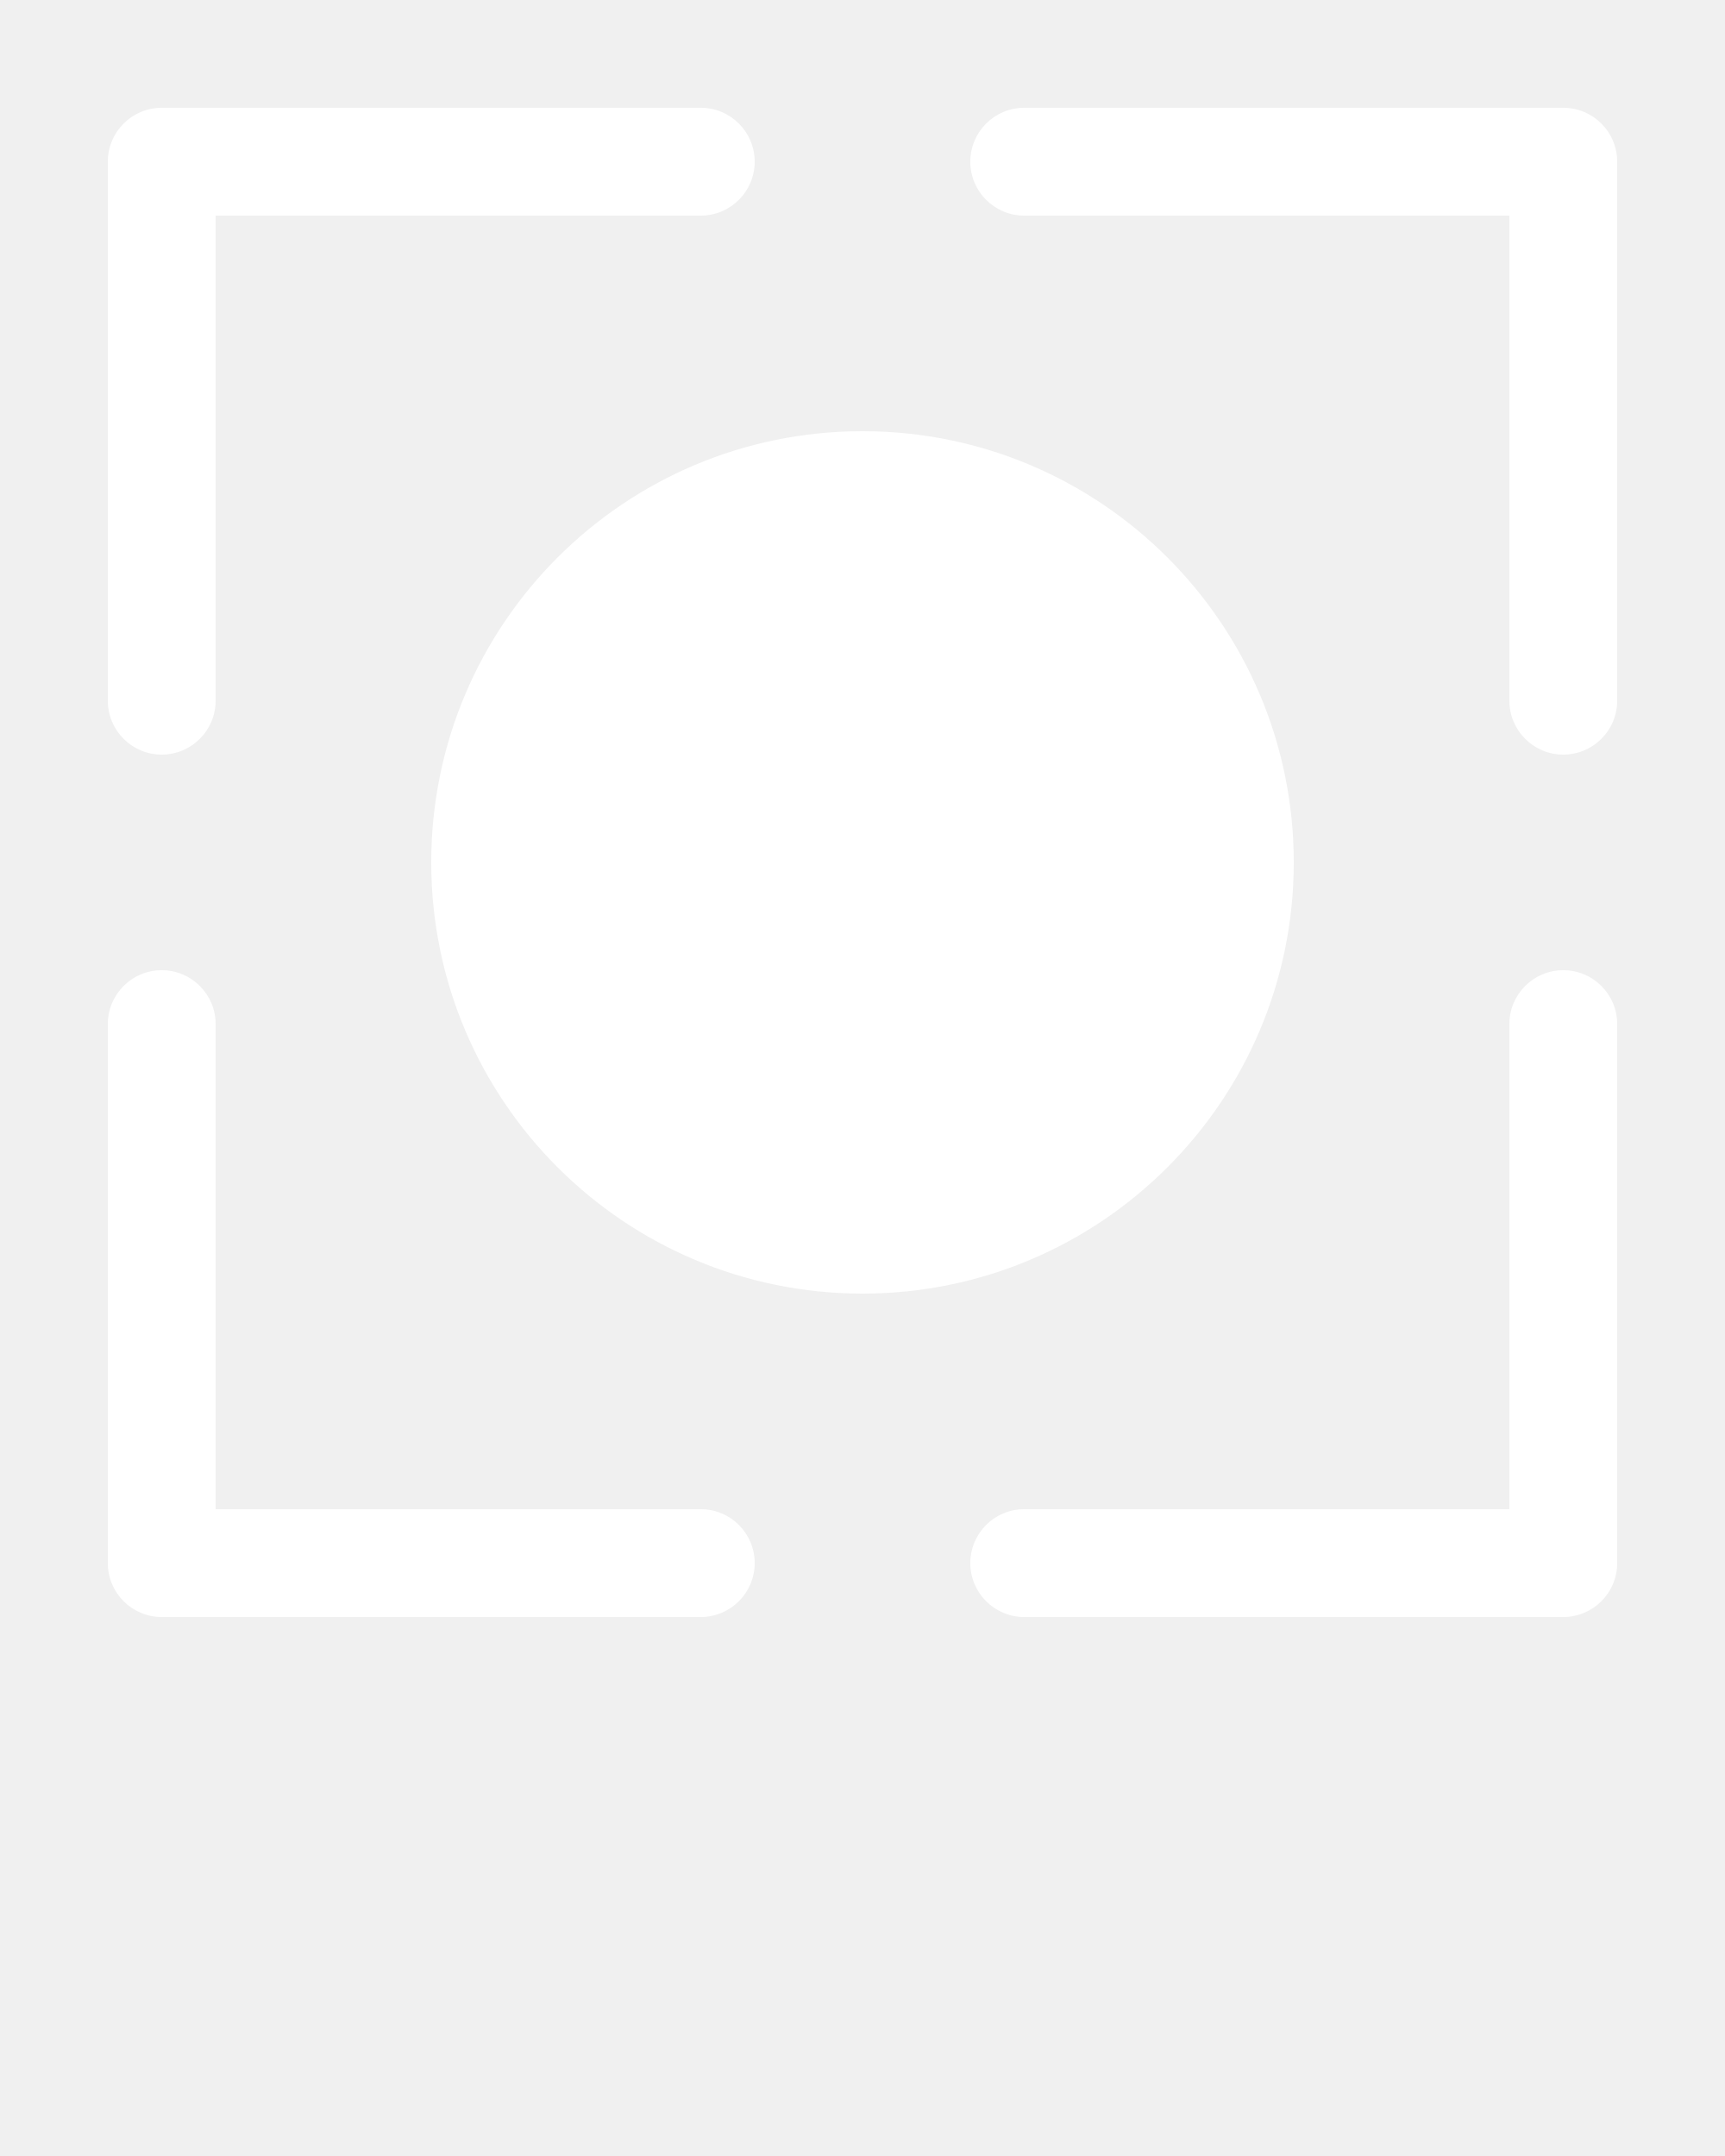
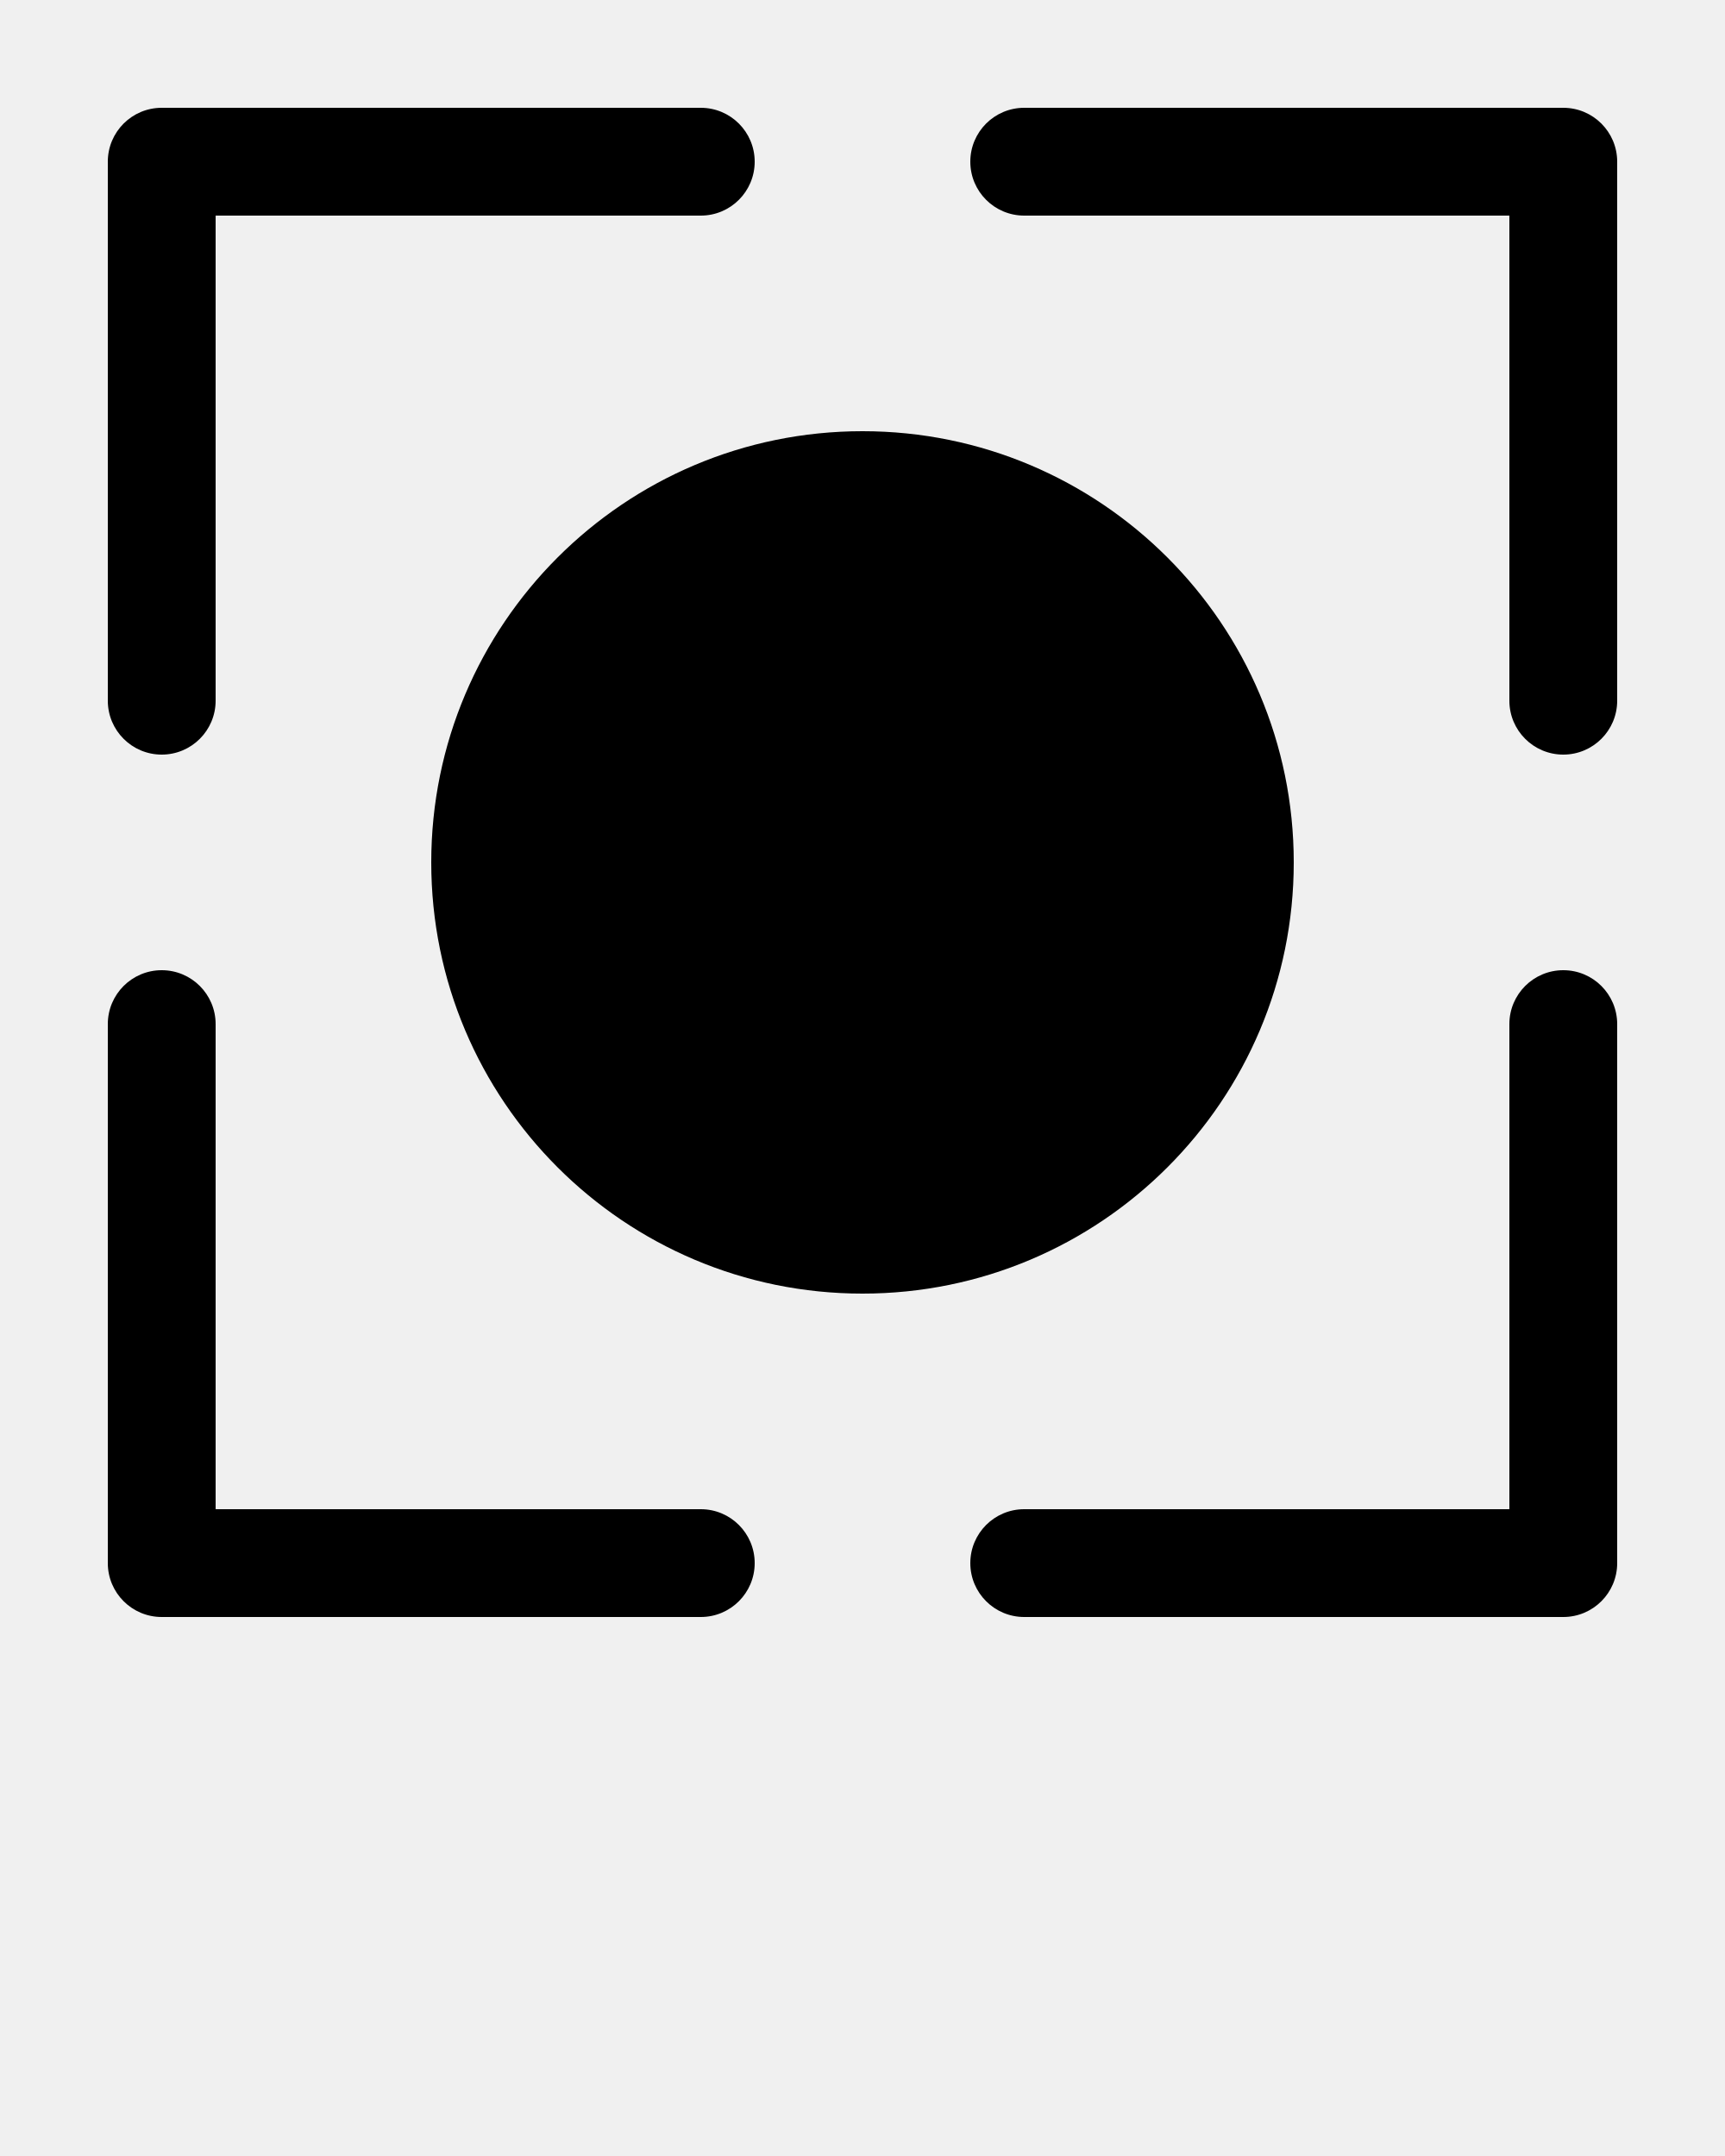
- <svg xmlns="http://www.w3.org/2000/svg" data-name="Layer 2" viewBox="0 0 32 40" x="0px" y="0px" fill="#FFFFFF">
+ <svg xmlns="http://www.w3.org/2000/svg" data-name="Layer 2" viewBox="0 0 32 40" x="0px" y="0px" fill="currentColor">
  <path d="M3,14a1,1,0,0,0,1-1V4h9a1,1,0,0,0,0-2H3A1,1,0,0,0,2,3V13A1,1,0,0,0,3,14Z" />
  <path d="M19,4h9v9a1,1,0,0,0,2,0V3a1,1,0,0,0-1-1H19a1,1,0,0,0,0,2Z" />
  <path d="M30,19a1,1,0,0,0-2,0v9H19a1,1,0,0,0,0,2H29a1,1,0,0,0,1-1Z" />
  <path d="M3,30H13a1,1,0,0,0,0-2H4V19a1,1,0,0,0-2,0V29A1,1,0,0,0,3,30Z" />
  <circle cx="16" cy="16" r="8" />
  <text x="0" y="47" fill="#000000" font-size="5px" font-weight="bold" font-family="'Helvetica Neue', Helvetica, Arial-Unicode, Arial, Sans-serif">Created by Fauzan Adiima</text>
  <text x="0" y="52" fill="#000000" font-size="5px" font-weight="bold" font-family="'Helvetica Neue', Helvetica, Arial-Unicode, Arial, Sans-serif">from the Noun Project</text>
</svg>
